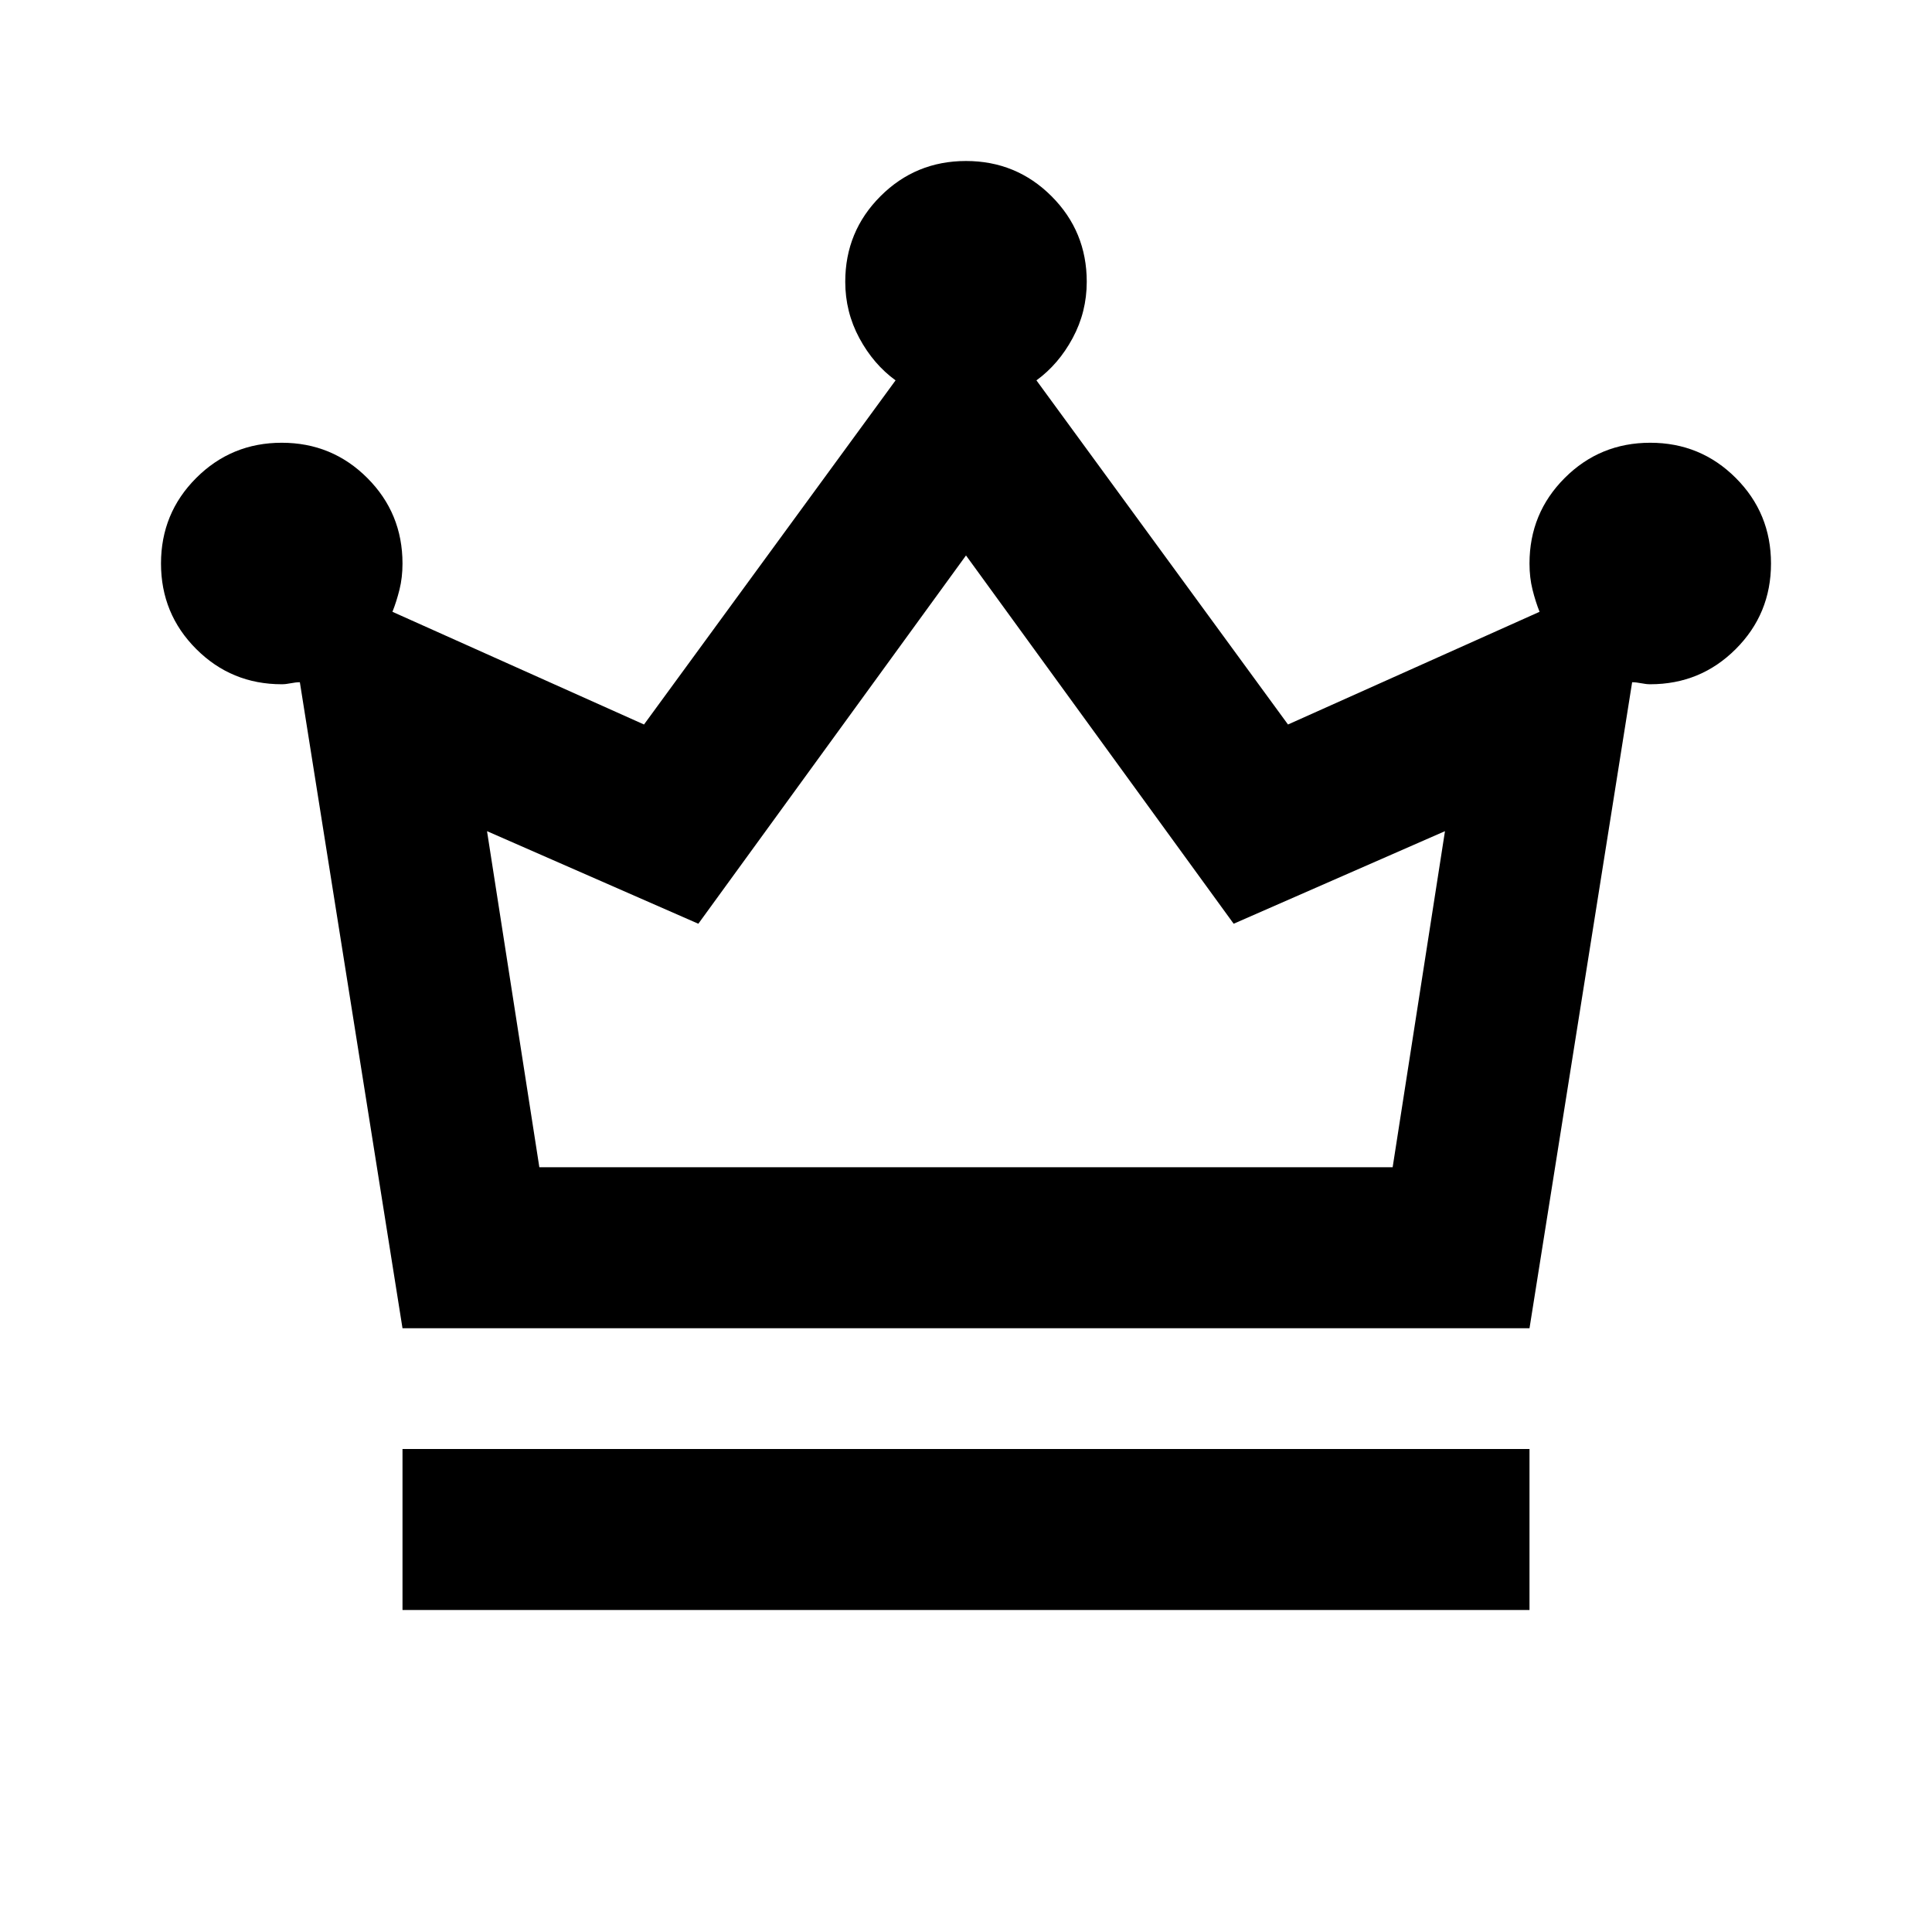
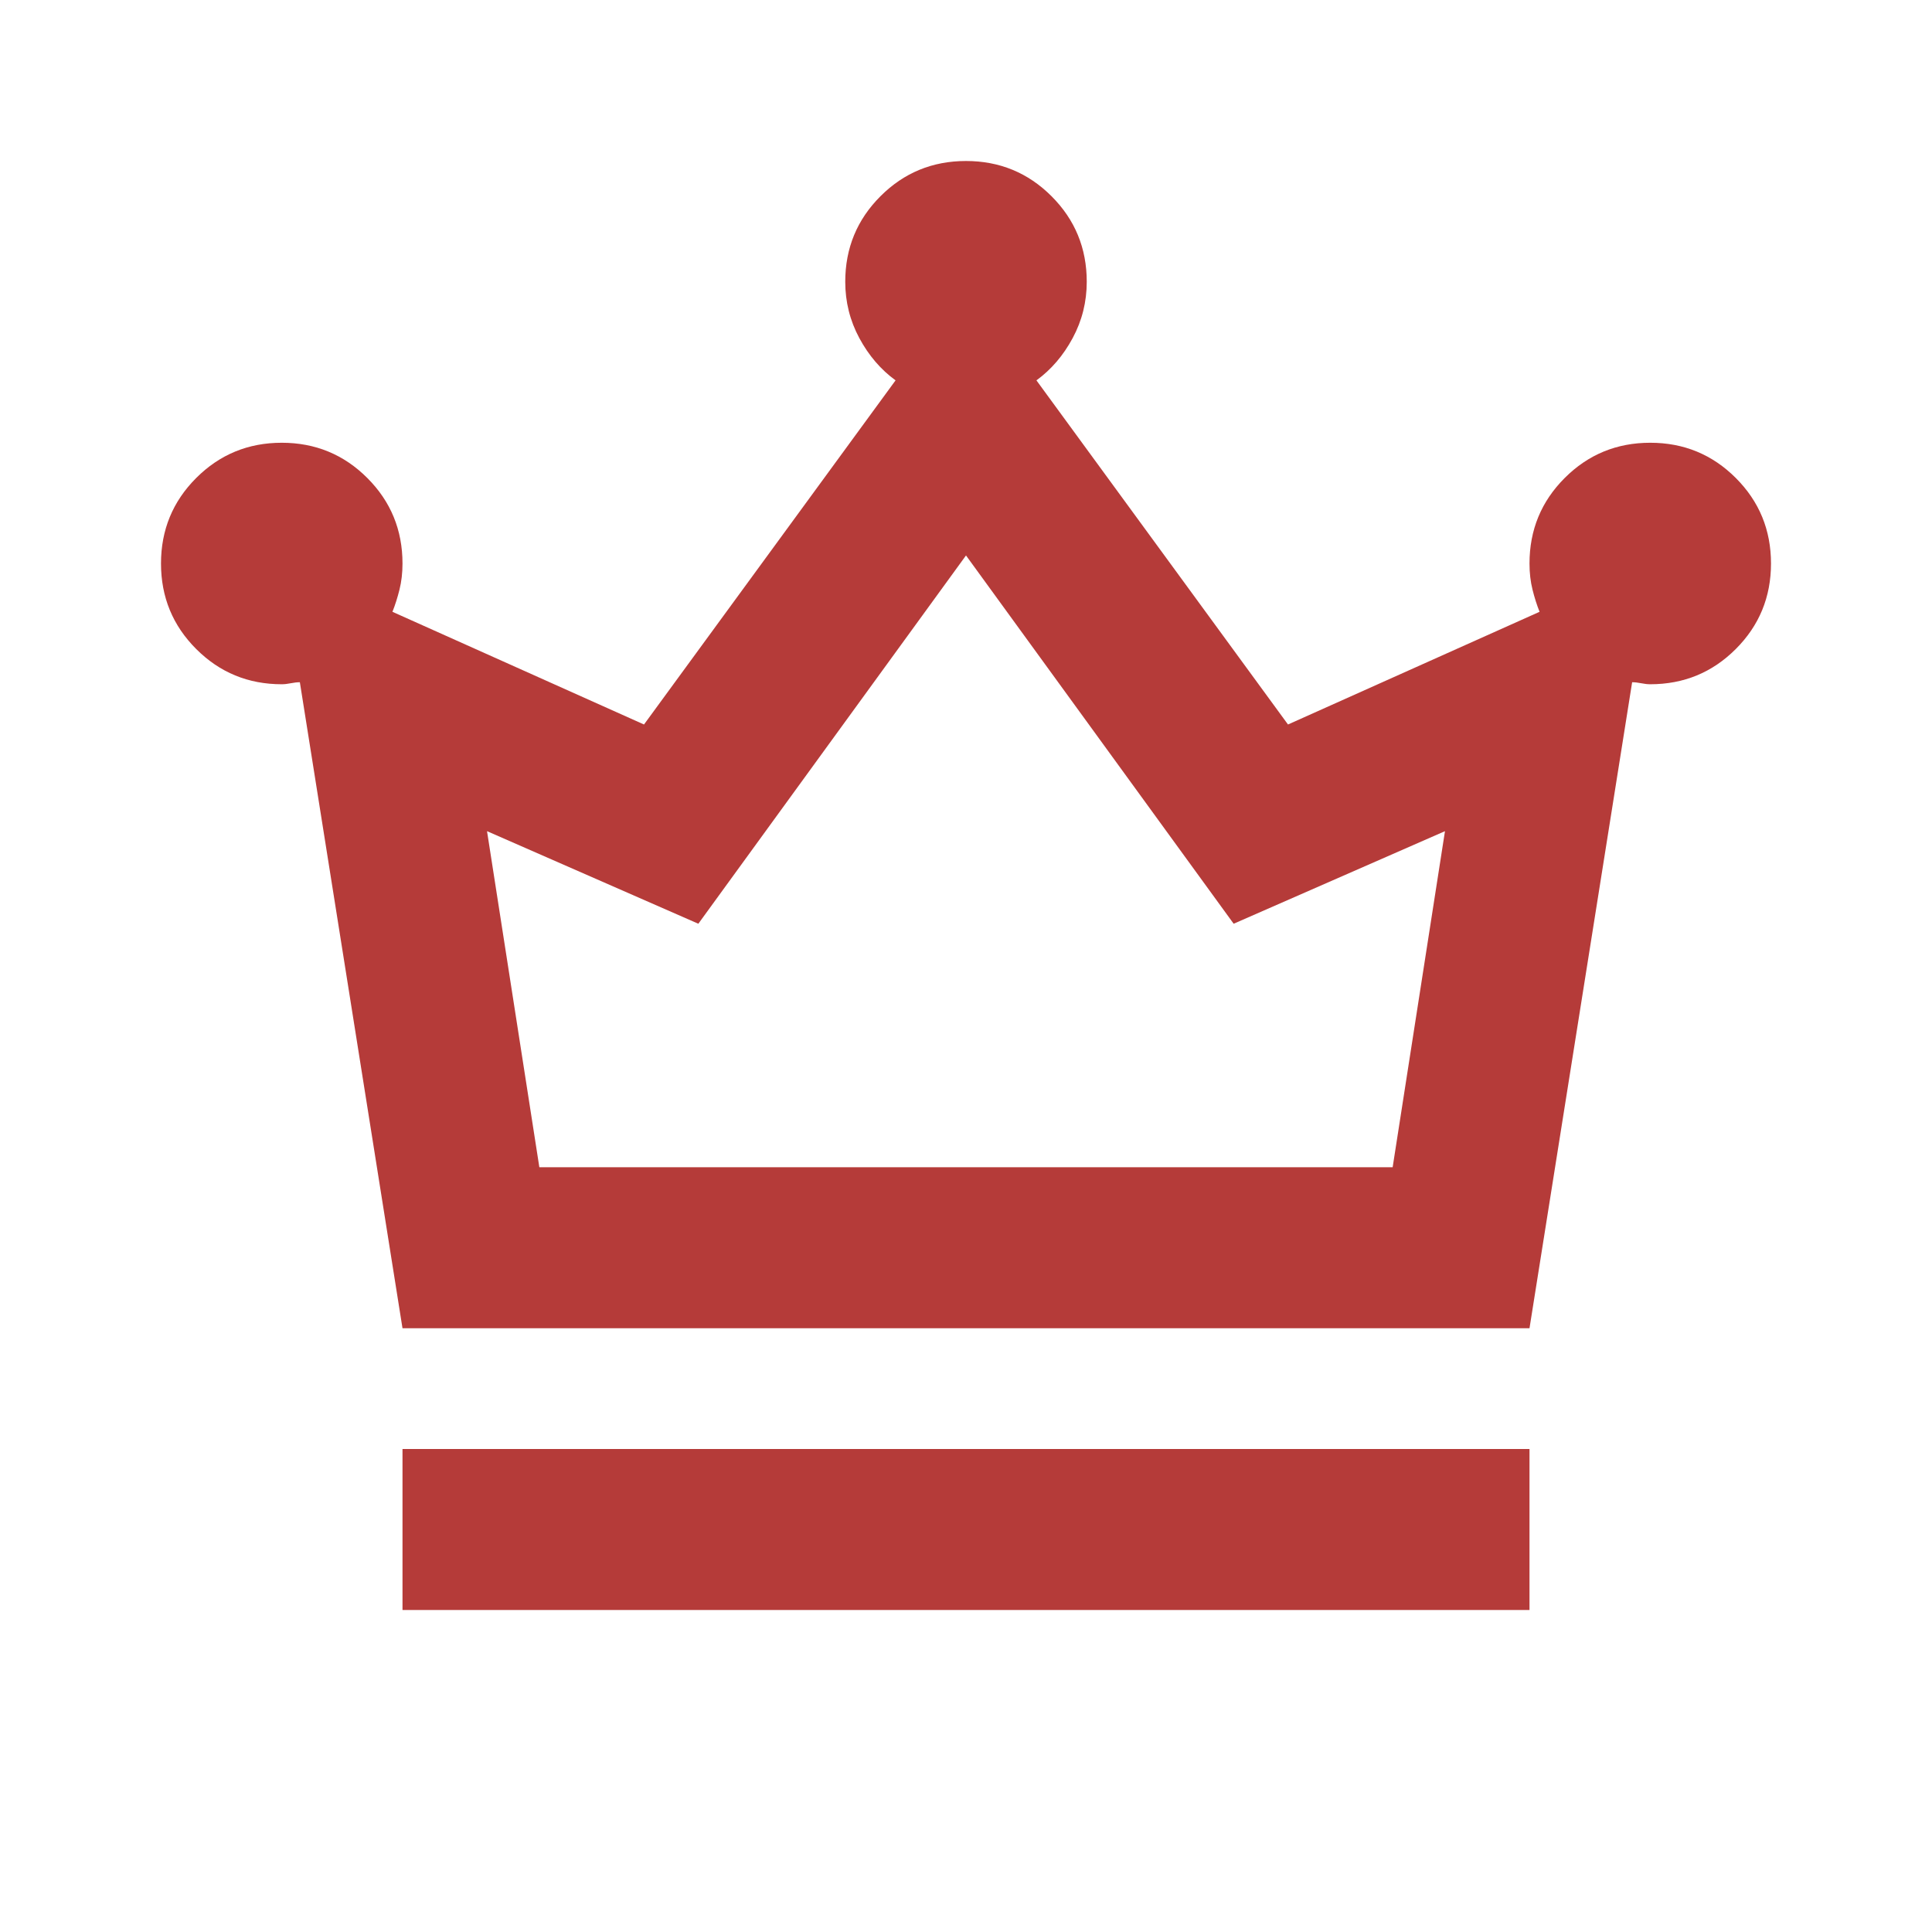
- <svg xmlns="http://www.w3.org/2000/svg" height="24px" viewBox="0 -960 960 960" width="24px" fill="#00000">
+ <svg xmlns="http://www.w3.org/2000/svg" height="24px" viewBox="0 -960 960 960" width="24px" fill="#b53b39">
  <path d="M200-160v-80h560v80H200Zm0-140-51-321q-2 0-4.5.5t-4.5.5q-25 0-42.5-17.5T80-680q0-25 17.5-42.5T140-740q25 0 42.5 17.5T200-680q0 7-1.5 13t-3.5 11l125 56 125-171q-11-8-18-21t-7-28q0-25 17.5-42.5T480-880q25 0 42.5 17.5T540-820q0 15-7 28t-18 21l125 171 125-56q-2-5-3.5-11t-1.5-13q0-25 17.5-42.5T820-740q25 0 42.5 17.5T880-680q0 25-17.5 42.5T820-620q-2 0-4.5-.5t-4.5-.5l-51 321H200Zm68-80h424l26-167-105 46-133-183-133 183-105-46 26 167Zm212 0Z" />
</svg>
